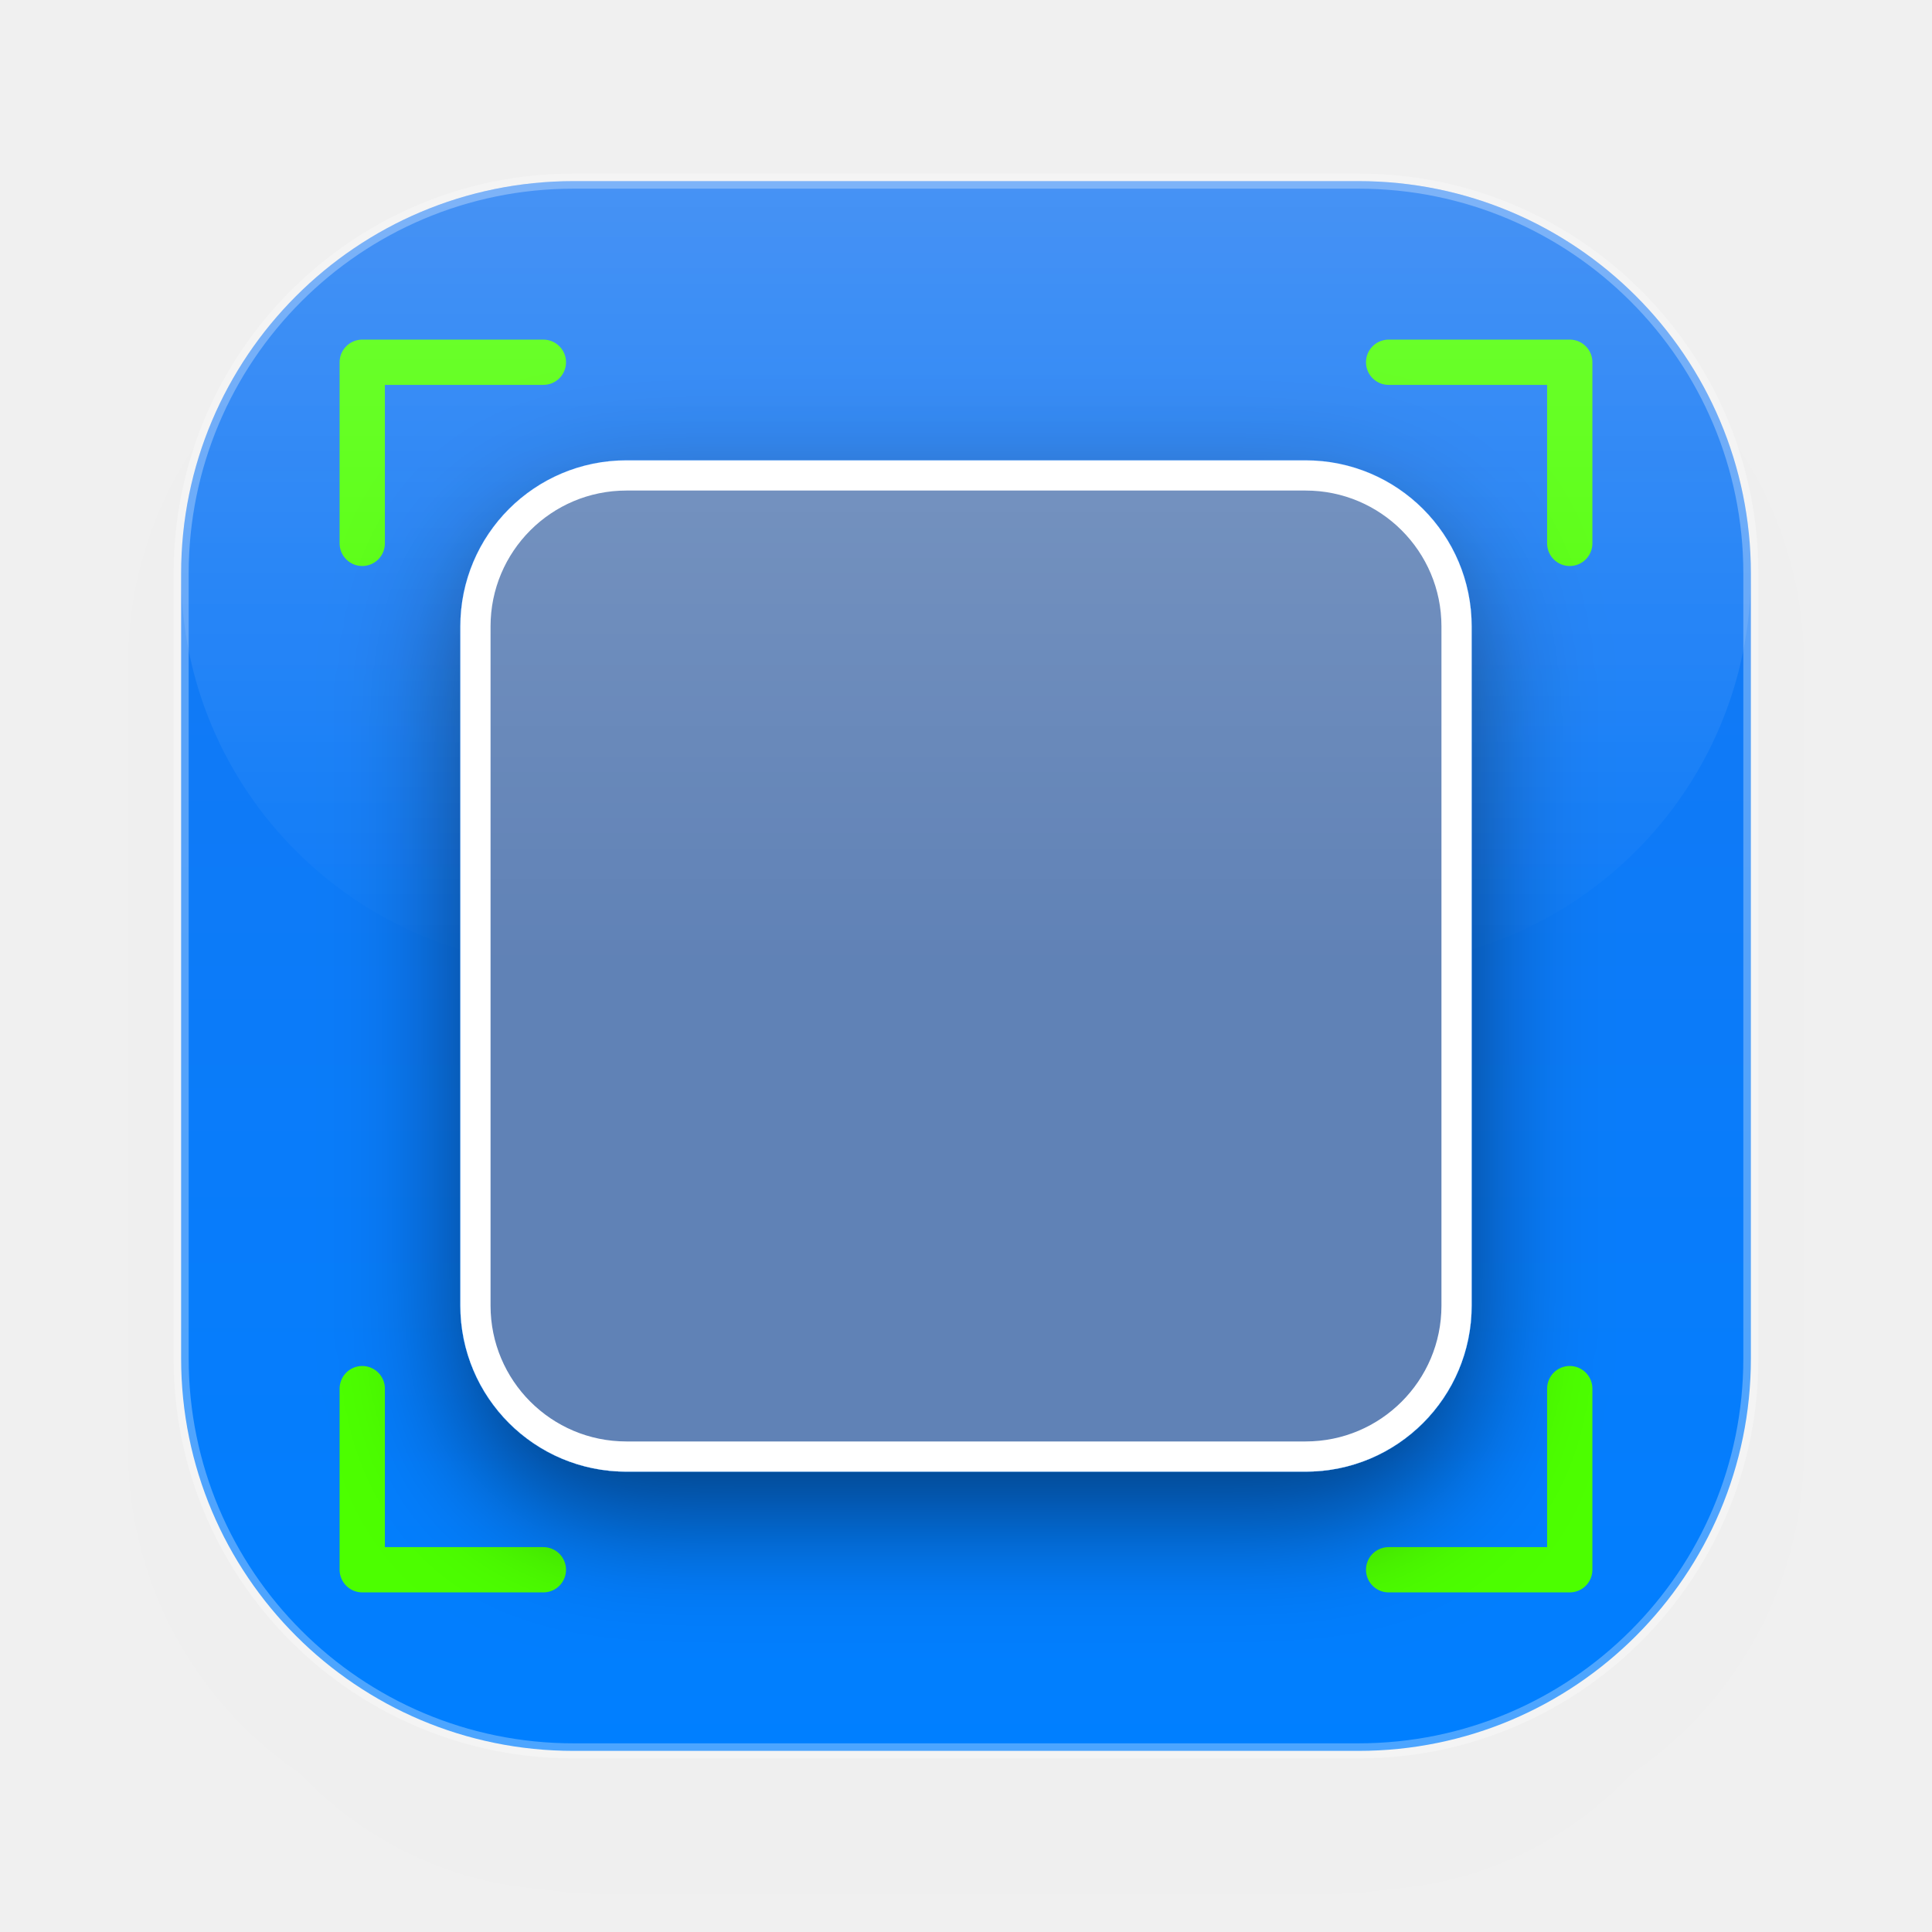
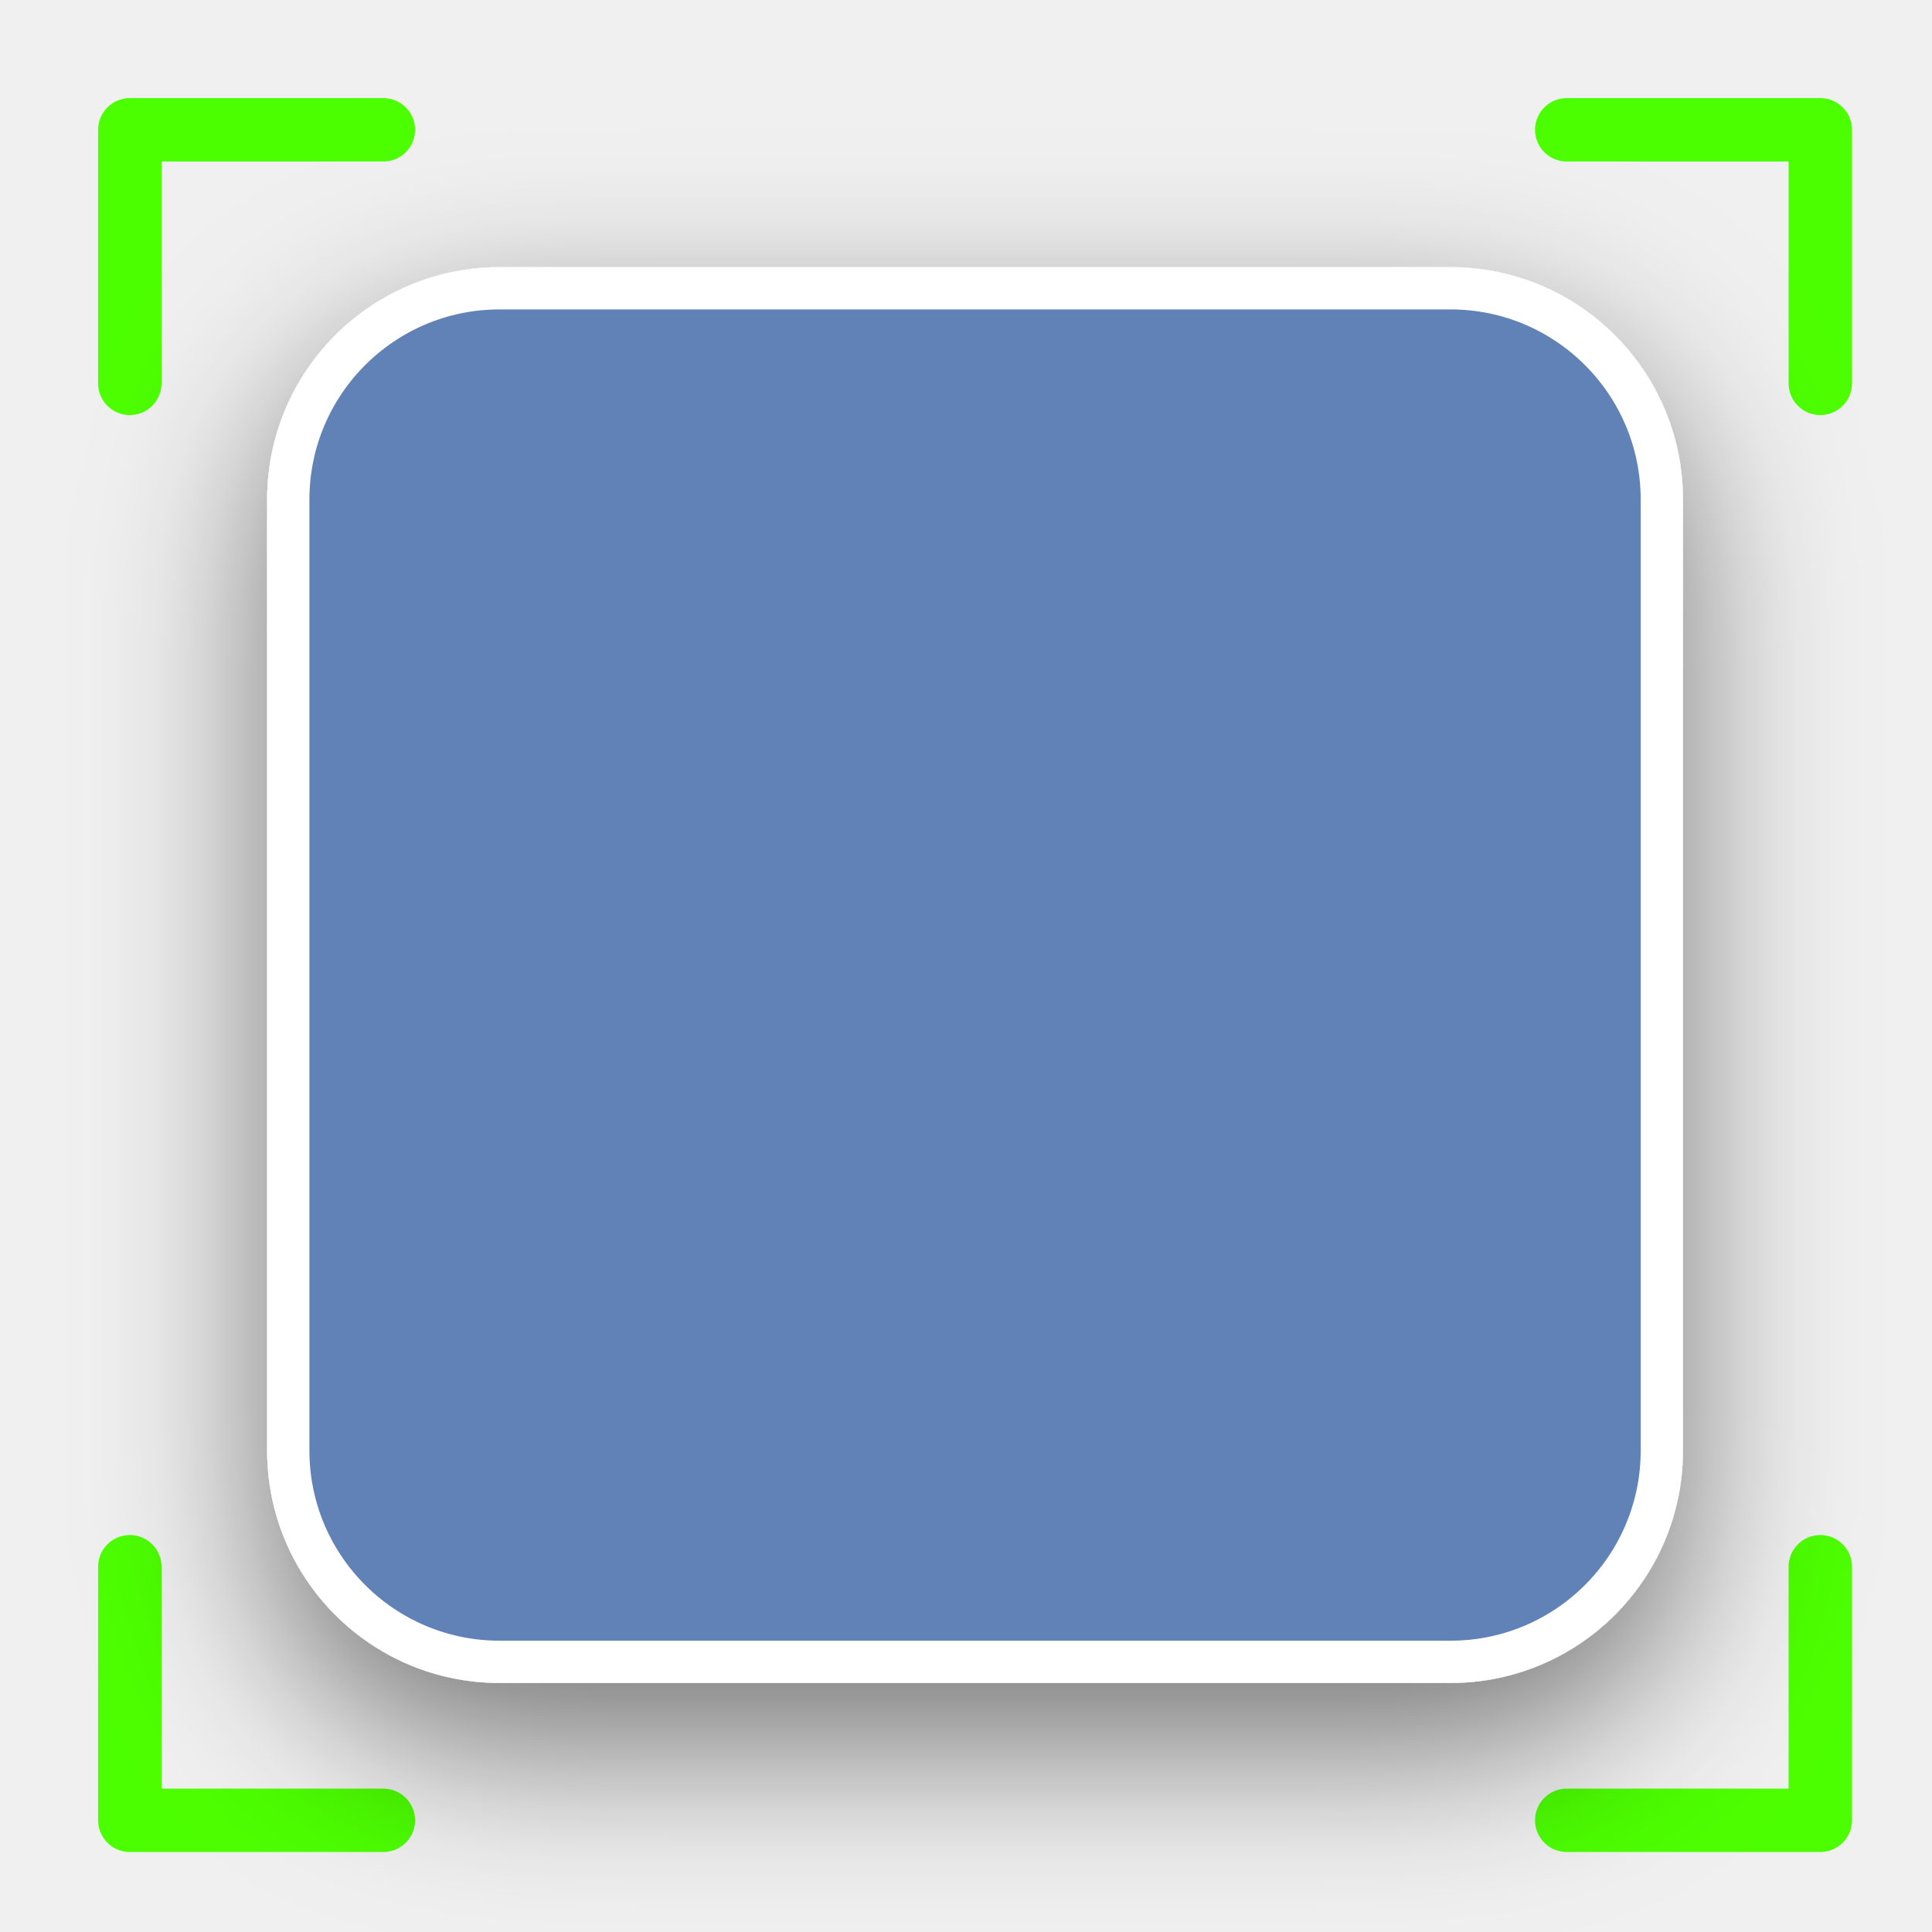
<svg xmlns="http://www.w3.org/2000/svg" viewBox="0 0 256 256" width="256" height="256">
  <defs>
-     <linearGradient id="appleBlueGradient" x1="0%" y1="0%" x2="0%" y2="100%">
-       <stop offset="0%" stop-color="#1877F2" stop-opacity="1" />
-       <stop offset="100%" stop-color="#007FFF" stop-opacity="1" />
-     </linearGradient>
-     <linearGradient id="glassDomeHighlight" x1="0%" y1="0%" x2="0%" y2="100%">
-       <stop offset="0%" stop-color="#ffffff" stop-opacity="0.2" />
-       <stop offset="50%" stop-color="#ffffff" stop-opacity="0.1" />
-       <stop offset="100%" stop-color="#ffffff" stop-opacity="0" />
-     </linearGradient>
-     <filter id="plateShadow" x="-20%" y="-20%" width="140%" height="140%">
-       <feDropShadow dx="0" dy="12" stdDeviation="15" flood-color="#000000" flood-opacity="0.5" />
-     </filter>
    <filter id="elementShadow" x="-20%" y="-20%" width="140%" height="140%">
      <feDropShadow dx="0" dy="6" stdDeviation="8" flood-color="#000000" flood-opacity="0.5" />
    </filter>
  </defs>
-   <rect x="24" y="24" width="208" height="208" rx="52" fill="#000000" fill-opacity="0.01" filter="url(#plateShadow)" />
-   <rect x="24" y="24" width="208" height="208" rx="52" fill="url(#appleBlueGradient)" />
-   <rect x="24" y="24" width="208" height="208" rx="52" fill="none" stroke="#ffffff" stroke-width="2" stroke-opacity="0.3" />
-   <g stroke="#4CFF00" stroke-width="6" fill="none" stroke-linecap="round" stroke-linejoin="round">
-     <path d="M 72 48 L 48 48 L 48 72" />
-     <path d="M 184 48 L 208 48 L 208 72" />
-     <path d="M 72 208 L 48 208 L 48 184" />
-     <path d="M 184 208 L 208 208 L 208 184" />
-   </g>
-   <g filter="url(#elementShadow)">
-     <g transform="translate(128,128)">
-       <rect x="-65" y="-65" width="130" height="130" rx="20" fill="#6082B6" stroke="#ffffff" stroke-width="4" />
+   <g transform="translate(-50, -50) scale(1.4)">
+     <g stroke="#4CFF00" stroke-width="6" fill="none" stroke-linecap="round" stroke-linejoin="round">
+       <path d="M 72 48 L 48 48 L 48 72" />
+       <path d="M 184 48 L 208 48 L 208 72" />
+       <path d="M 72 208 L 48 208 L 48 184" />
+       <path d="M 184 208 L 208 208 L 208 184" />
+     </g>
+     <g filter="url(#elementShadow)">
+       <g transform="translate(128,128)">
+         <rect x="-65" y="-65" width="130" height="130" rx="20" fill="#6082B6" stroke="#ffffff" stroke-width="4" />
+       </g>
    </g>
  </g>
-   <rect x="24" y="24" width="208" height="104" rx="52" fill="url(#glassDomeHighlight)" />
</svg>
